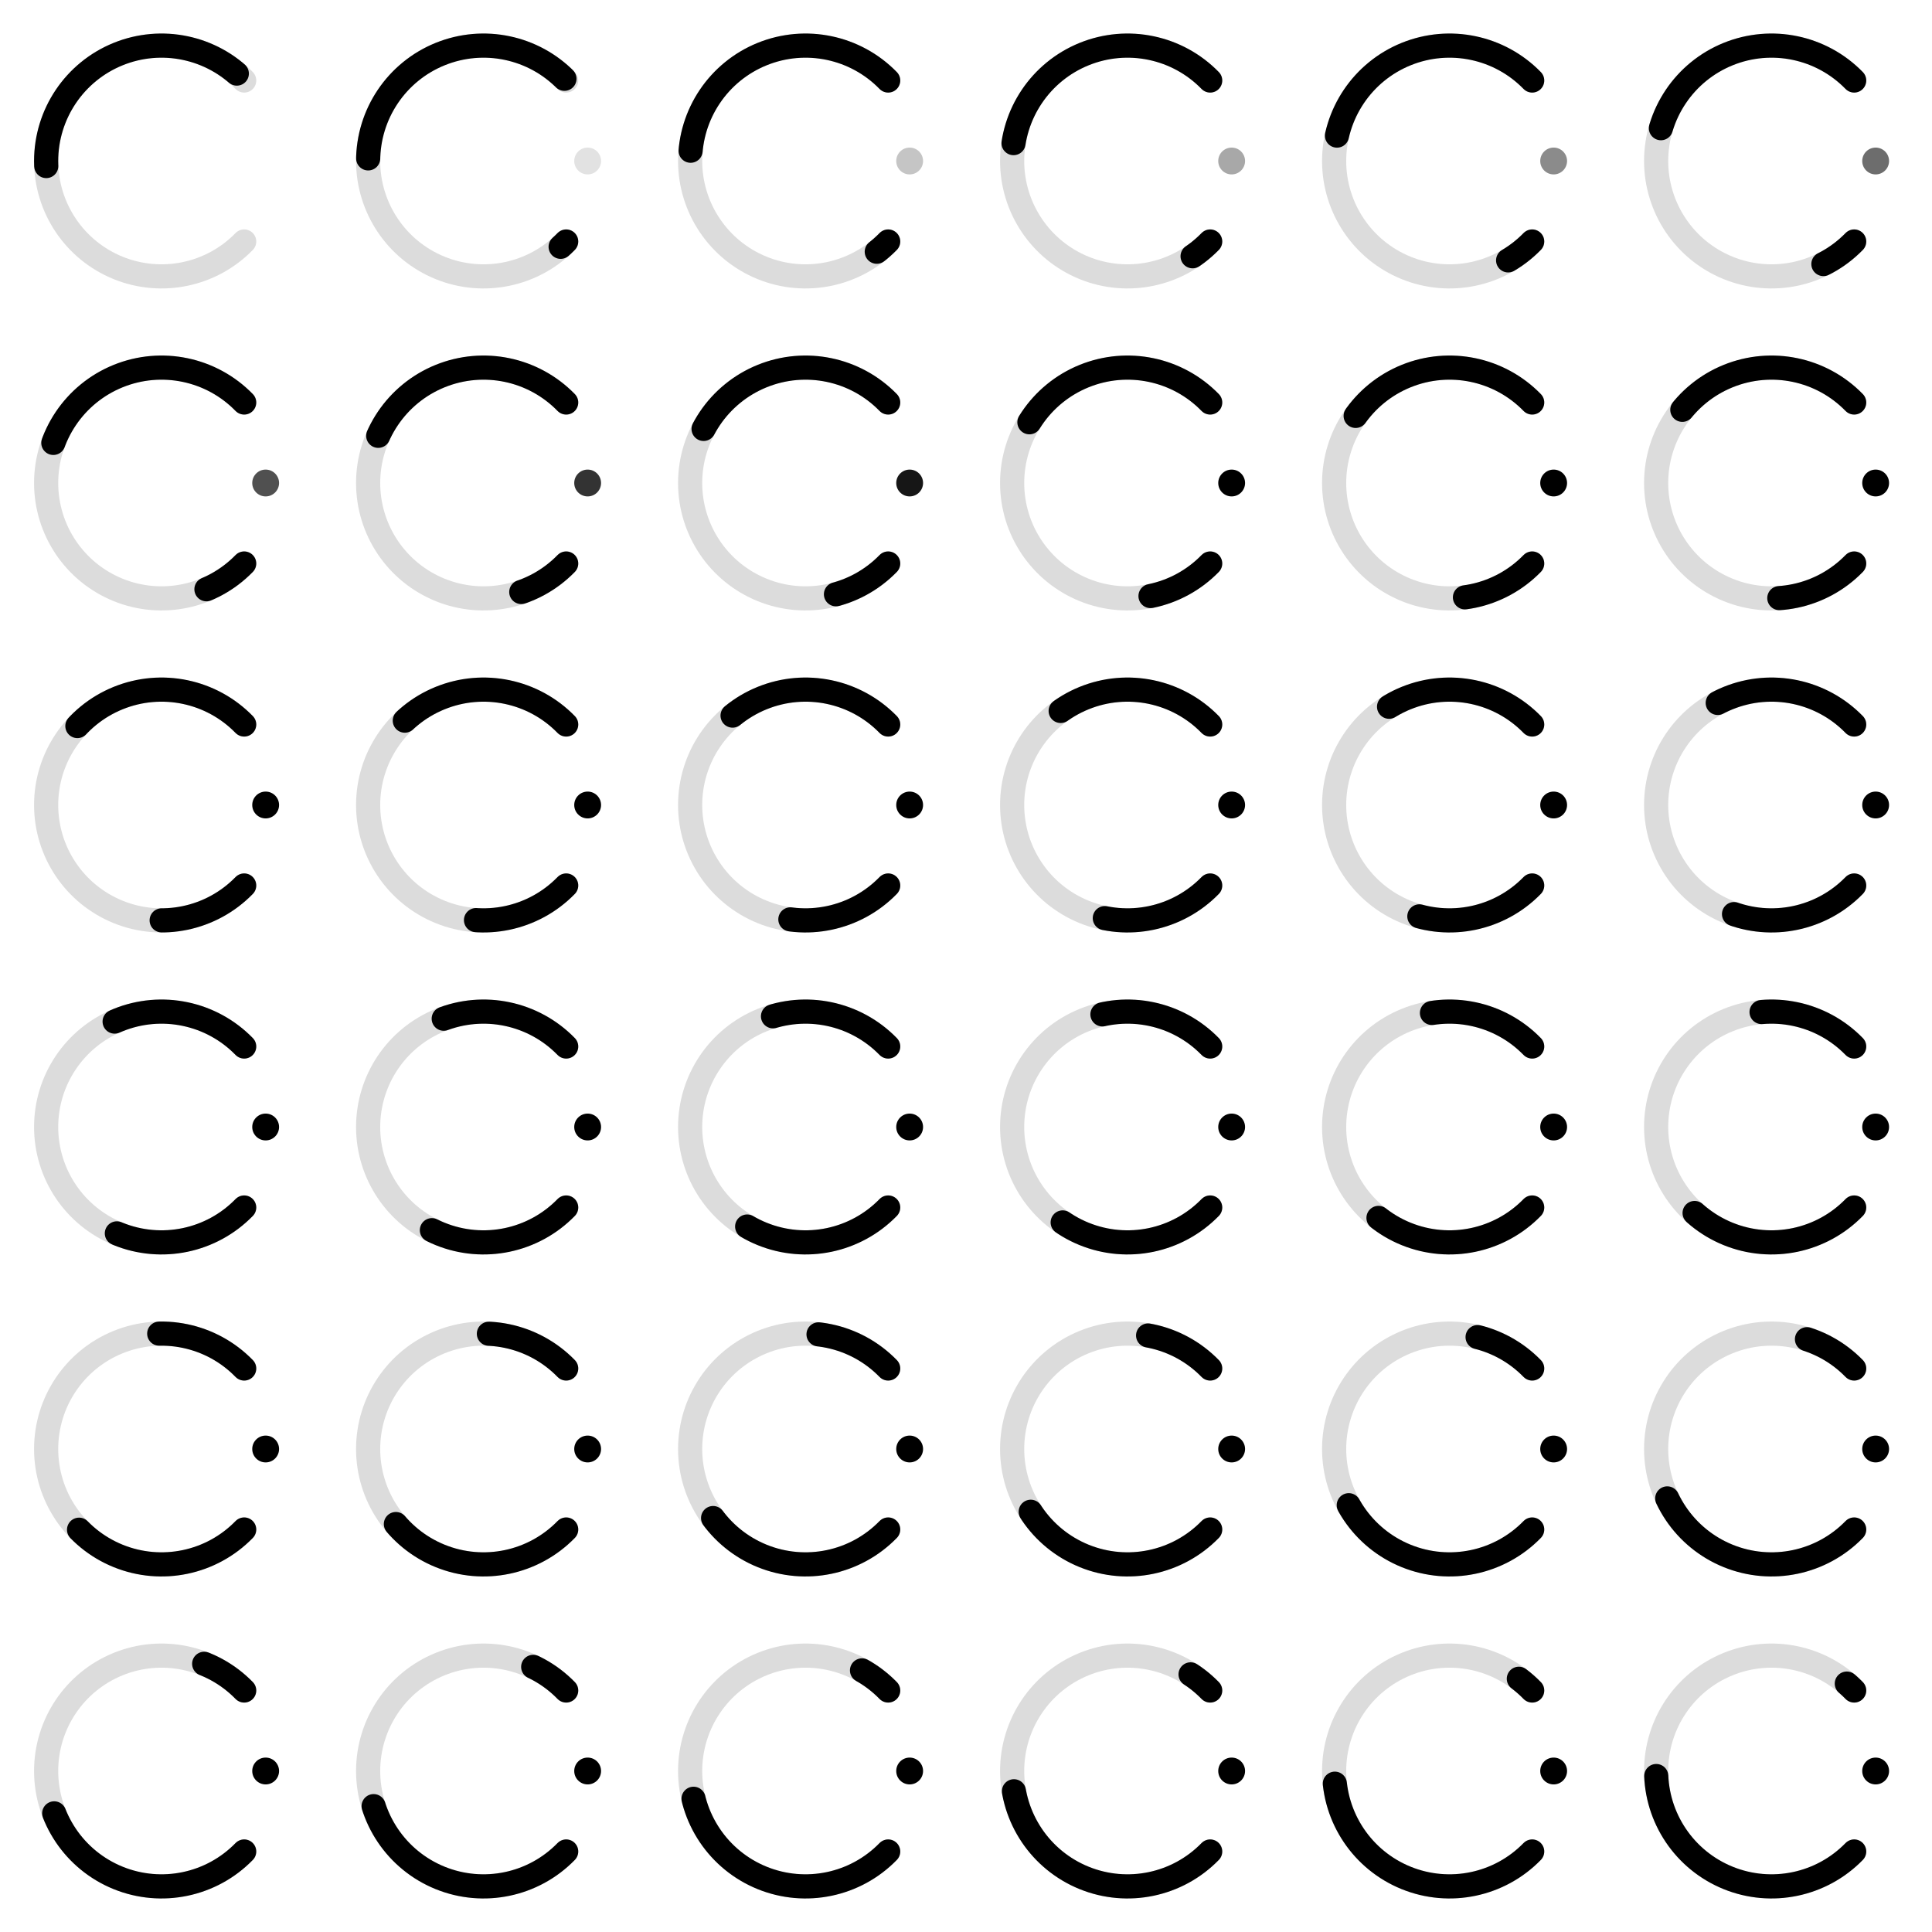
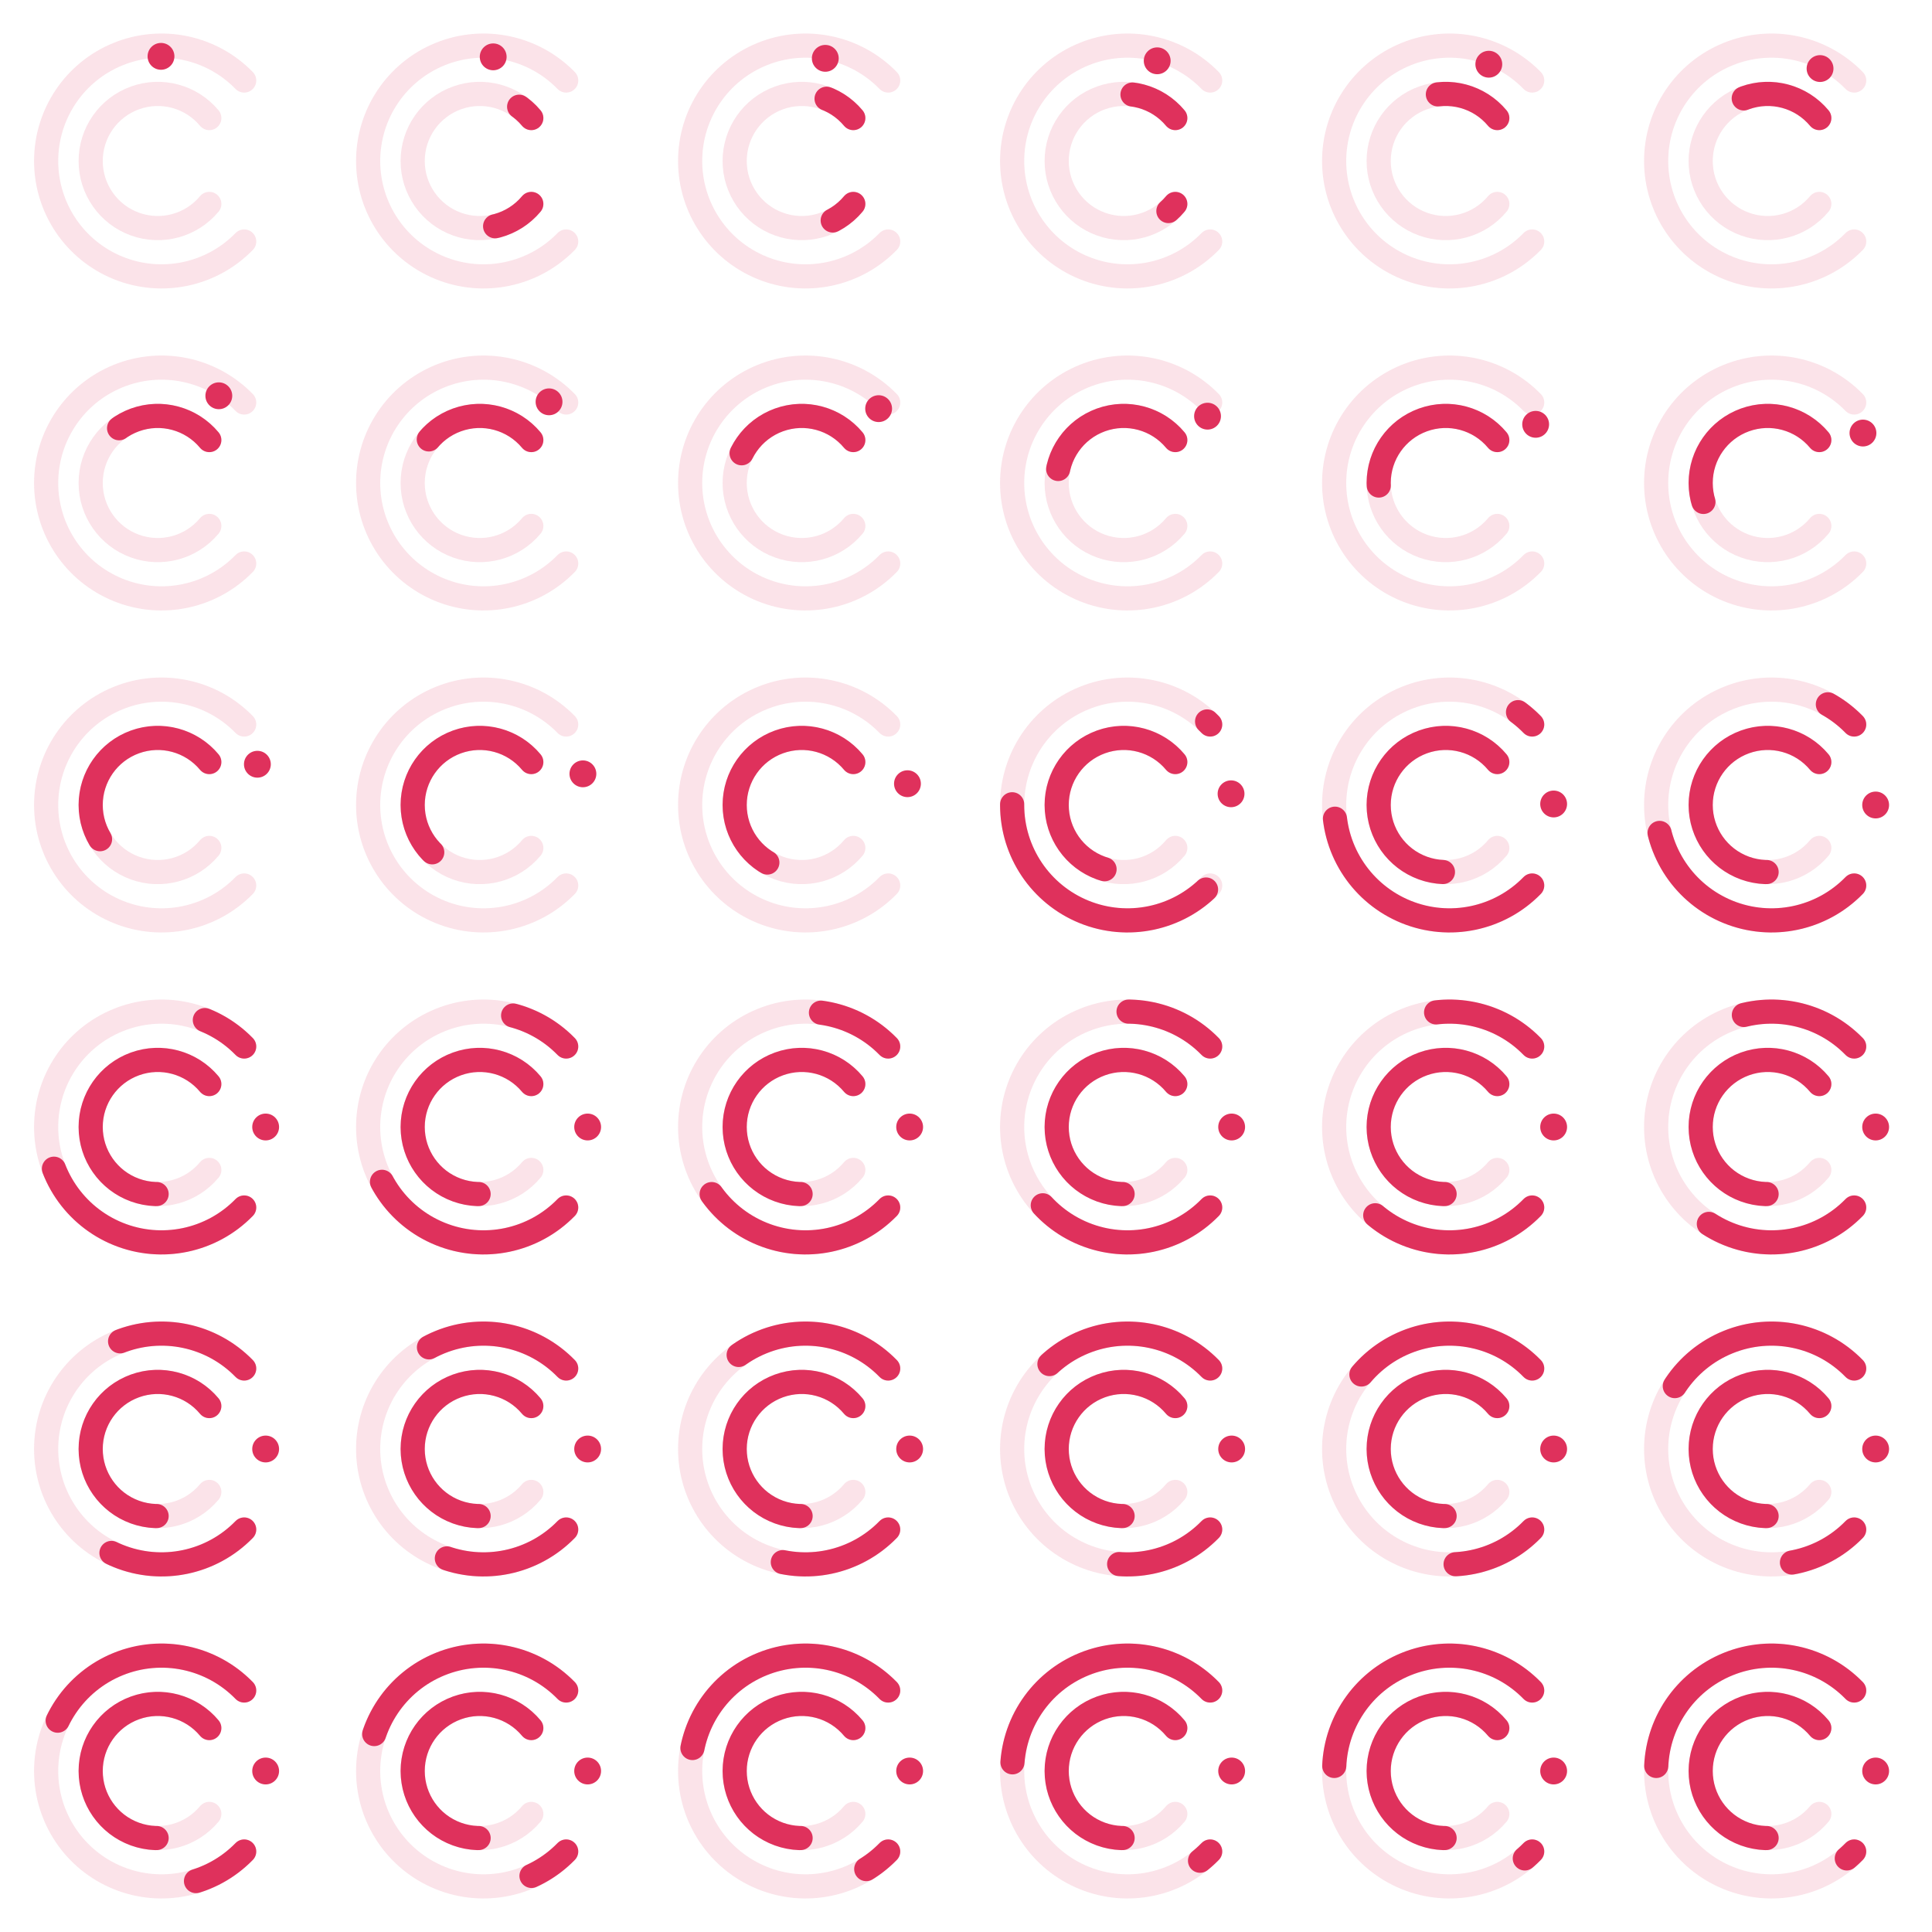
<svg xmlns="http://www.w3.org/2000/svg" width="1440" height="1440">
  <svg x="0" y="0" width="240" height="240" viewBox="0 0 120 120">
-     <g fill="none" stroke="#000" stroke-width="9" stroke-linecap="round">
-       <path d="M91 90a43 43 0 1 1 0-60" opacity=".14" />
-       <path d="M91 90a43 43 0 1 1 0-60" pathLength="100" stroke-dasharray="100 100" stroke-dashoffset="100" />
-     </g>
-     <circle cx="99" cy="60" r="5" opacity="0" />
+     <g fill="none" stroke="#df315c" stroke-width="9" stroke-linecap="round">
+       <g opacity=".14">
+         <path d="M91 30a43 43 0 1 0 0 60" />
+         <path d="M78 44a25 25 0 1 0 0 32" />
+       </g>
+       <path d="M78 44a25 25 0 1 0 0 32" pathLength="100" stroke-dasharray="100 100" stroke-dashoffset="100" opacity="0" />
+       <path d="M91 30a43 43 0 1 0 0 60" pathLength="100" stroke-dasharray="100 100" stroke-dashoffset="100" opacity="0" />
+     </g>
+     <circle cx="60" cy="21" r="5" fill="#df315c" />
  </svg>
  <svg x="240" y="0" width="240" height="240" viewBox="0 0 120 120">
-     <g fill="none" stroke="#000" stroke-width="9" stroke-linecap="round">
-       <path d="M91 90a43 43 0 1 1 0-60" opacity=".14" />
-       <path d="M91 90a43 43 0 1 1 0-60" pathLength="100" stroke-dasharray="100 100" stroke-dashoffset="97.143" />
-     </g>
-     <circle cx="99" cy="60" r="5" opacity="0.114" />
+     <g fill="none" stroke="#df315c" stroke-width="9" stroke-linecap="round">
+       <g opacity=".14">
+         <path d="M91 30a43 43 0 1 0 0 60" />
+         <path d="M78 44a25 25 0 1 0 0 32" />
+       </g>
+       <path d="M78 44a25 25 0 1 0 0 32" pathLength="100" stroke-dasharray="100 100" stroke-dashoffset="93.789" opacity="1" />
+       <path d="M91 30a43 43 0 1 0 0 60" pathLength="100" stroke-dasharray="100 100" stroke-dashoffset="100" opacity="0" />
+     </g>
+     <circle cx="63.799" cy="21.185" r="5" fill="#df315c" />
  </svg>
  <svg x="480" y="0" width="240" height="240" viewBox="0 0 120 120">
-     <g fill="none" stroke="#000" stroke-width="9" stroke-linecap="round">
-       <path d="M91 90a43 43 0 1 1 0-60" opacity=".14" />
-       <path d="M91 90a43 43 0 1 1 0-60" pathLength="100" stroke-dasharray="100 100" stroke-dashoffset="94.286" />
-     </g>
-     <circle cx="99" cy="60" r="5" opacity="0.229" />
+     <g fill="none" stroke="#df315c" stroke-width="9" stroke-linecap="round">
+       <g opacity=".14">
+         <path d="M91 30a43 43 0 1 0 0 60" />
+         <path d="M78 44a25 25 0 1 0 0 32" />
+       </g>
+       <path d="M78 44a25 25 0 1 0 0 32" pathLength="100" stroke-dasharray="100 100" stroke-dashoffset="87.578" opacity="1" />
+       <path d="M91 30a43 43 0 1 0 0 60" pathLength="100" stroke-dasharray="100 100" stroke-dashoffset="100" opacity="0" />
+     </g>
+     <circle cx="67.562" cy="21.74" r="5" fill="#df315c" />
  </svg>
  <svg x="720" y="0" width="240" height="240" viewBox="0 0 120 120">
-     <g fill="none" stroke="#000" stroke-width="9" stroke-linecap="round">
-       <path d="M91 90a43 43 0 1 1 0-60" opacity=".14" />
-       <path d="M91 90a43 43 0 1 1 0-60" pathLength="100" stroke-dasharray="100 100" stroke-dashoffset="91.429" />
-     </g>
-     <circle cx="99" cy="60" r="5" opacity="0.343" />
+     <g fill="none" stroke="#df315c" stroke-width="9" stroke-linecap="round">
+       <g opacity=".14">
+         <path d="M91 30a43 43 0 1 0 0 60" />
+         <path d="M78 44a25 25 0 1 0 0 32" />
+       </g>
+       <path d="M78 44a25 25 0 1 0 0 32" pathLength="100" stroke-dasharray="100 100" stroke-dashoffset="81.366" opacity="1" />
+       <path d="M91 30a43 43 0 1 0 0 60" pathLength="100" stroke-dasharray="100 100" stroke-dashoffset="100" opacity="0" />
+     </g>
+     <circle cx="71.253" cy="22.659" r="5" fill="#df315c" />
  </svg>
  <svg x="960" y="0" width="240" height="240" viewBox="0 0 120 120">
-     <g fill="none" stroke="#000" stroke-width="9" stroke-linecap="round">
-       <path d="M91 90a43 43 0 1 1 0-60" opacity=".14" />
-       <path d="M91 90a43 43 0 1 1 0-60" pathLength="100" stroke-dasharray="100 100" stroke-dashoffset="88.571" />
-     </g>
-     <circle cx="99" cy="60" r="5" opacity="0.457" />
+     <g fill="none" stroke="#df315c" stroke-width="9" stroke-linecap="round">
+       <g opacity=".14">
+         <path d="M91 30a43 43 0 1 0 0 60" />
+         <path d="M78 44a25 25 0 1 0 0 32" />
+       </g>
+       <path d="M78 44a25 25 0 1 0 0 32" pathLength="100" stroke-dasharray="100 100" stroke-dashoffset="75.155" opacity="1" />
+       <path d="M91 30a43 43 0 1 0 0 60" pathLength="100" stroke-dasharray="100 100" stroke-dashoffset="100" opacity="0" />
+     </g>
+     <circle cx="74.837" cy="23.932" r="5" fill="#df315c" />
  </svg>
  <svg x="1200" y="0" width="240" height="240" viewBox="0 0 120 120">
-     <g fill="none" stroke="#000" stroke-width="9" stroke-linecap="round">
-       <path d="M91 90a43 43 0 1 1 0-60" opacity=".14" />
-       <path d="M91 90a43 43 0 1 1 0-60" pathLength="100" stroke-dasharray="100 100" stroke-dashoffset="85.714" />
-     </g>
-     <circle cx="99" cy="60" r="5" opacity="0.571" />
+     <g fill="none" stroke="#df315c" stroke-width="9" stroke-linecap="round">
+       <g opacity=".14">
+         <path d="M91 30a43 43 0 1 0 0 60" />
+         <path d="M78 44a25 25 0 1 0 0 32" />
+       </g>
+       <path d="M78 44a25 25 0 1 0 0 32" pathLength="100" stroke-dasharray="100 100" stroke-dashoffset="68.944" opacity="1" />
+       <path d="M91 30a43 43 0 1 0 0 60" pathLength="100" stroke-dasharray="100 100" stroke-dashoffset="100" opacity="0" />
+     </g>
+     <circle cx="78.28" cy="25.549" r="5" fill="#df315c" />
  </svg>
  <svg x="0" y="240" width="240" height="240" viewBox="0 0 120 120">
-     <g fill="none" stroke="#000" stroke-width="9" stroke-linecap="round">
-       <path d="M91 90a43 43 0 1 1 0-60" opacity=".14" />
-       <path d="M91 90a43 43 0 1 1 0-60" pathLength="100" stroke-dasharray="100 100" stroke-dashoffset="82.857" />
-     </g>
-     <circle cx="99" cy="60" r="5" opacity="0.686" />
+     <g fill="none" stroke="#df315c" stroke-width="9" stroke-linecap="round">
+       <g opacity=".14">
+         <path d="M91 30a43 43 0 1 0 0 60" />
+         <path d="M78 44a25 25 0 1 0 0 32" />
+       </g>
+       <path d="M78 44a25 25 0 1 0 0 32" pathLength="100" stroke-dasharray="100 100" stroke-dashoffset="62.733" opacity="1" />
+       <path d="M91 30a43 43 0 1 0 0 60" pathLength="100" stroke-dasharray="100 100" stroke-dashoffset="100" opacity="0" />
+     </g>
+     <circle cx="81.548" cy="27.494" r="5" fill="#df315c" />
  </svg>
  <svg x="240" y="240" width="240" height="240" viewBox="0 0 120 120">
-     <g fill="none" stroke="#000" stroke-width="9" stroke-linecap="round">
-       <path d="M91 90a43 43 0 1 1 0-60" opacity=".14" />
-       <path d="M91 90a43 43 0 1 1 0-60" pathLength="100" stroke-dasharray="100 100" stroke-dashoffset="80" />
-     </g>
-     <circle cx="99" cy="60" r="5" opacity="0.8" />
+     <g fill="none" stroke="#df315c" stroke-width="9" stroke-linecap="round">
+       <g opacity=".14">
+         <path d="M91 30a43 43 0 1 0 0 60" />
+         <path d="M78 44a25 25 0 1 0 0 32" />
+       </g>
+       <path d="M78 44a25 25 0 1 0 0 32" pathLength="100" stroke-dasharray="100 100" stroke-dashoffset="56.522" opacity="1" />
+       <path d="M91 30a43 43 0 1 0 0 60" pathLength="100" stroke-dasharray="100 100" stroke-dashoffset="100" opacity="0" />
+     </g>
+     <circle cx="84.612" cy="29.747" r="5" fill="#df315c" />
  </svg>
  <svg x="480" y="240" width="240" height="240" viewBox="0 0 120 120">
-     <g fill="none" stroke="#000" stroke-width="9" stroke-linecap="round">
-       <path d="M91 90a43 43 0 1 1 0-60" opacity=".14" />
-       <path d="M91 90a43 43 0 1 1 0-60" pathLength="100" stroke-dasharray="100 100" stroke-dashoffset="77.143" />
-     </g>
-     <circle cx="99" cy="60" r="5" opacity="0.914" />
+     <g fill="none" stroke="#df315c" stroke-width="9" stroke-linecap="round">
+       <g opacity=".14">
+         <path d="M91 30a43 43 0 1 0 0 60" />
+         <path d="M78 44a25 25 0 1 0 0 32" />
+       </g>
+       <path d="M78 44a25 25 0 1 0 0 32" pathLength="100" stroke-dasharray="100 100" stroke-dashoffset="50.311" opacity="1" />
+       <path d="M91 30a43 43 0 1 0 0 60" pathLength="100" stroke-dasharray="100 100" stroke-dashoffset="100" opacity="0" />
+     </g>
+     <circle cx="87.442" cy="32.289" r="5" fill="#df315c" />
  </svg>
  <svg x="720" y="240" width="240" height="240" viewBox="0 0 120 120">
-     <g fill="none" stroke="#000" stroke-width="9" stroke-linecap="round">
-       <path d="M91 90a43 43 0 1 1 0-60" opacity=".14" />
-       <path d="M91 90a43 43 0 1 1 0-60" pathLength="100" stroke-dasharray="100 100" stroke-dashoffset="74.286" />
-     </g>
-     <circle cx="99" cy="60" r="5" opacity="1" />
+     <g fill="none" stroke="#df315c" stroke-width="9" stroke-linecap="round">
+       <g opacity=".14">
+         <path d="M91 30a43 43 0 1 0 0 60" />
+         <path d="M78 44a25 25 0 1 0 0 32" />
+       </g>
+       <path d="M78 44a25 25 0 1 0 0 32" pathLength="100" stroke-dasharray="100 100" stroke-dashoffset="44.099" opacity="1" />
+       <path d="M91 30a43 43 0 1 0 0 60" pathLength="100" stroke-dasharray="100 100" stroke-dashoffset="100" opacity="0" />
+     </g>
+     <circle cx="90.011" cy="35.094" r="5" fill="#df315c" />
  </svg>
  <svg x="960" y="240" width="240" height="240" viewBox="0 0 120 120">
-     <g fill="none" stroke="#000" stroke-width="9" stroke-linecap="round">
-       <path d="M91 90a43 43 0 1 1 0-60" opacity=".14" />
-       <path d="M91 90a43 43 0 1 1 0-60" pathLength="100" stroke-dasharray="100 100" stroke-dashoffset="71.429" />
-     </g>
-     <circle cx="99" cy="60" r="5" opacity="1" />
+     <g fill="none" stroke="#df315c" stroke-width="9" stroke-linecap="round">
+       <g opacity=".14">
+         <path d="M91 30a43 43 0 1 0 0 60" />
+         <path d="M78 44a25 25 0 1 0 0 32" />
+       </g>
+       <path d="M78 44a25 25 0 1 0 0 32" pathLength="100" stroke-dasharray="100 100" stroke-dashoffset="37.888" opacity="1" />
+       <path d="M91 30a43 43 0 1 0 0 60" pathLength="100" stroke-dasharray="100 100" stroke-dashoffset="100" opacity="0" />
+     </g>
+     <circle cx="92.295" cy="38.135" r="5" fill="#df315c" />
  </svg>
  <svg x="1200" y="240" width="240" height="240" viewBox="0 0 120 120">
-     <g fill="none" stroke="#000" stroke-width="9" stroke-linecap="round">
-       <path d="M91 90a43 43 0 1 1 0-60" opacity=".14" />
-       <path d="M91 90a43 43 0 1 1 0-60" pathLength="100" stroke-dasharray="100 100" stroke-dashoffset="68.571" />
-     </g>
-     <circle cx="99" cy="60" r="5" opacity="1" />
+     <g fill="none" stroke="#df315c" stroke-width="9" stroke-linecap="round">
+       <g opacity=".14">
+         <path d="M91 30a43 43 0 1 0 0 60" />
+         <path d="M78 44a25 25 0 1 0 0 32" />
+       </g>
+       <path d="M78 44a25 25 0 1 0 0 32" pathLength="100" stroke-dasharray="100 100" stroke-dashoffset="31.677" opacity="1" />
+       <path d="M91 30a43 43 0 1 0 0 60" pathLength="100" stroke-dasharray="100 100" stroke-dashoffset="100" opacity="0" />
+     </g>
+     <circle cx="94.271" cy="41.385" r="5" fill="#df315c" />
  </svg>
  <svg x="0" y="480" width="240" height="240" viewBox="0 0 120 120">
-     <g fill="none" stroke="#000" stroke-width="9" stroke-linecap="round">
-       <path d="M91 90a43 43 0 1 1 0-60" opacity=".14" />
-       <path d="M91 90a43 43 0 1 1 0-60" pathLength="100" stroke-dasharray="100 100" stroke-dashoffset="65.714" />
-     </g>
-     <circle cx="99" cy="60" r="5" opacity="1" />
+     <g fill="none" stroke="#df315c" stroke-width="9" stroke-linecap="round">
+       <g opacity=".14">
+         <path d="M91 30a43 43 0 1 0 0 60" />
+         <path d="M78 44a25 25 0 1 0 0 32" />
+       </g>
+       <path d="M78 44a25 25 0 1 0 0 32" pathLength="100" stroke-dasharray="100 100" stroke-dashoffset="25.466" opacity="1" />
+       <path d="M91 30a43 43 0 1 0 0 60" pathLength="100" stroke-dasharray="100 100" stroke-dashoffset="100" opacity="0" />
+     </g>
+     <circle cx="95.921" cy="44.812" r="5" fill="#df315c" />
  </svg>
  <svg x="240" y="480" width="240" height="240" viewBox="0 0 120 120">
-     <g fill="none" stroke="#000" stroke-width="9" stroke-linecap="round">
-       <path d="M91 90a43 43 0 1 1 0-60" opacity=".14" />
-       <path d="M91 90a43 43 0 1 1 0-60" pathLength="100" stroke-dasharray="100 100" stroke-dashoffset="62.857" />
-     </g>
-     <circle cx="99" cy="60" r="5" opacity="1" />
+     <g fill="none" stroke="#df315c" stroke-width="9" stroke-linecap="round">
+       <g opacity=".14">
+         <path d="M91 30a43 43 0 1 0 0 60" />
+         <path d="M78 44a25 25 0 1 0 0 32" />
+       </g>
+       <path d="M78 44a25 25 0 1 0 0 32" pathLength="100" stroke-dasharray="100 100" stroke-dashoffset="19.255" opacity="1" />
+       <path d="M91 30a43 43 0 1 0 0 60" pathLength="100" stroke-dasharray="100 100" stroke-dashoffset="100" opacity="0" />
+     </g>
+     <circle cx="97.23" cy="48.383" r="5" fill="#df315c" />
  </svg>
  <svg x="480" y="480" width="240" height="240" viewBox="0 0 120 120">
-     <g fill="none" stroke="#000" stroke-width="9" stroke-linecap="round">
-       <path d="M91 90a43 43 0 1 1 0-60" opacity=".14" />
-       <path d="M91 90a43 43 0 1 1 0-60" pathLength="100" stroke-dasharray="100 100" stroke-dashoffset="60" />
-     </g>
-     <circle cx="99" cy="60" r="5" opacity="1" />
+     <g fill="none" stroke="#df315c" stroke-width="9" stroke-linecap="round">
+       <g opacity=".14">
+         <path d="M91 30a43 43 0 1 0 0 60" />
+         <path d="M78 44a25 25 0 1 0 0 32" />
+       </g>
+       <path d="M78 44a25 25 0 1 0 0 32" pathLength="100" stroke-dasharray="100 100" stroke-dashoffset="13.043" opacity="1" />
+       <path d="M91 30a43 43 0 1 0 0 60" pathLength="100" stroke-dasharray="100 100" stroke-dashoffset="100" opacity="0" />
+     </g>
+     <circle cx="98.184" cy="52.065" r="5" fill="#df315c" />
  </svg>
  <svg x="720" y="480" width="240" height="240" viewBox="0 0 120 120">
-     <g fill="none" stroke="#000" stroke-width="9" stroke-linecap="round">
-       <path d="M91 90a43 43 0 1 1 0-60" opacity=".14" />
-       <path d="M91 90a43 43 0 1 1 0-60" pathLength="100" stroke-dasharray="100 100" stroke-dashoffset="57.143" />
-     </g>
-     <circle cx="99" cy="60" r="5" opacity="1" />
+     <g fill="none" stroke="#df315c" stroke-width="9" stroke-linecap="round">
+       <g opacity=".14">
+         <path d="M91 30a43 43 0 1 0 0 60" />
+         <path d="M78 44a25 25 0 1 0 0 32" />
+       </g>
+       <path d="M78 44a25 25 0 1 0 0 32" pathLength="100" stroke-dasharray="100 100" stroke-dashoffset="6.832" opacity="1" />
+       <path d="M91 30a43 43 0 1 0 0 60" pathLength="100" stroke-dasharray="100 100" stroke-dashoffset="98.383" opacity="1" />
+     </g>
+     <circle cx="98.776" cy="55.822" r="5" fill="#df315c" />
  </svg>
  <svg x="960" y="480" width="240" height="240" viewBox="0 0 120 120">
-     <g fill="none" stroke="#000" stroke-width="9" stroke-linecap="round">
-       <path d="M91 90a43 43 0 1 1 0-60" opacity=".14" />
-       <path d="M91 90a43 43 0 1 1 0-60" pathLength="100" stroke-dasharray="100 100" stroke-dashoffset="54.286" />
-     </g>
-     <circle cx="99" cy="60" r="5" opacity="1" />
+     <g fill="none" stroke="#df315c" stroke-width="9" stroke-linecap="round">
+       <g opacity=".14">
+         <path d="M91 30a43 43 0 1 0 0 60" />
+         <path d="M78 44a25 25 0 1 0 0 32" />
+       </g>
+       <path d="M78 44a25 25 0 1 0 0 32" pathLength="100" stroke-dasharray="100 100" stroke-dashoffset="0.621" opacity="1" />
+       <path d="M91 30a43 43 0 1 0 0 60" pathLength="100" stroke-dasharray="100 100" stroke-dashoffset="92.992" opacity="1" />
+     </g>
+     <circle cx="98.998" cy="59.62" r="5" fill="#df315c" />
  </svg>
  <svg x="1200" y="480" width="240" height="240" viewBox="0 0 120 120">
-     <g fill="none" stroke="#000" stroke-width="9" stroke-linecap="round">
-       <path d="M91 90a43 43 0 1 1 0-60" opacity=".14" />
-       <path d="M91 90a43 43 0 1 1 0-60" pathLength="100" stroke-dasharray="100 100" stroke-dashoffset="51.429" />
-     </g>
-     <circle cx="99" cy="60" r="5" opacity="1" />
+     <g fill="none" stroke="#df315c" stroke-width="9" stroke-linecap="round">
+       <g opacity=".14">
+         <path d="M91 30a43 43 0 1 0 0 60" />
+         <path d="M78 44a25 25 0 1 0 0 32" />
+       </g>
+       <path d="M78 44a25 25 0 1 0 0 32" pathLength="100" stroke-dasharray="100 100" stroke-dashoffset="0" opacity="1" />
+       <path d="M91 30a43 43 0 1 0 0 60" pathLength="100" stroke-dasharray="100 100" stroke-dashoffset="87.601" opacity="1" />
+     </g>
+     <circle cx="99" cy="60" r="5" fill="#df315c" />
  </svg>
  <svg x="0" y="720" width="240" height="240" viewBox="0 0 120 120">
-     <g fill="none" stroke="#000" stroke-width="9" stroke-linecap="round">
-       <path d="M91 90a43 43 0 1 1 0-60" opacity=".14" />
-       <path d="M91 90a43 43 0 1 1 0-60" pathLength="100" stroke-dasharray="100 100" stroke-dashoffset="48.571" />
-     </g>
-     <circle cx="99" cy="60" r="5" opacity="1" />
+     <g fill="none" stroke="#df315c" stroke-width="9" stroke-linecap="round">
+       <g opacity=".14">
+         <path d="M91 30a43 43 0 1 0 0 60" />
+         <path d="M78 44a25 25 0 1 0 0 32" />
+       </g>
+       <path d="M78 44a25 25 0 1 0 0 32" pathLength="100" stroke-dasharray="100 100" stroke-dashoffset="0" opacity="1" />
+       <path d="M91 30a43 43 0 1 0 0 60" pathLength="100" stroke-dasharray="100 100" stroke-dashoffset="82.21" opacity="1" />
+     </g>
+     <circle cx="99" cy="60" r="5" fill="#df315c" />
  </svg>
  <svg x="240" y="720" width="240" height="240" viewBox="0 0 120 120">
-     <g fill="none" stroke="#000" stroke-width="9" stroke-linecap="round">
-       <path d="M91 90a43 43 0 1 1 0-60" opacity=".14" />
-       <path d="M91 90a43 43 0 1 1 0-60" pathLength="100" stroke-dasharray="100 100" stroke-dashoffset="45.714" />
-     </g>
-     <circle cx="99" cy="60" r="5" opacity="1" />
+     <g fill="none" stroke="#df315c" stroke-width="9" stroke-linecap="round">
+       <g opacity=".14">
+         <path d="M91 30a43 43 0 1 0 0 60" />
+         <path d="M78 44a25 25 0 1 0 0 32" />
+       </g>
+       <path d="M78 44a25 25 0 1 0 0 32" pathLength="100" stroke-dasharray="100 100" stroke-dashoffset="0" opacity="1" />
+       <path d="M91 30a43 43 0 1 0 0 60" pathLength="100" stroke-dasharray="100 100" stroke-dashoffset="76.819" opacity="1" />
+     </g>
+     <circle cx="99" cy="60" r="5" fill="#df315c" />
  </svg>
  <svg x="480" y="720" width="240" height="240" viewBox="0 0 120 120">
-     <g fill="none" stroke="#000" stroke-width="9" stroke-linecap="round">
-       <path d="M91 90a43 43 0 1 1 0-60" opacity=".14" />
-       <path d="M91 90a43 43 0 1 1 0-60" pathLength="100" stroke-dasharray="100 100" stroke-dashoffset="42.857" />
-     </g>
-     <circle cx="99" cy="60" r="5" opacity="1" />
+     <g fill="none" stroke="#df315c" stroke-width="9" stroke-linecap="round">
+       <g opacity=".14">
+         <path d="M91 30a43 43 0 1 0 0 60" />
+         <path d="M78 44a25 25 0 1 0 0 32" />
+       </g>
+       <path d="M78 44a25 25 0 1 0 0 32" pathLength="100" stroke-dasharray="100 100" stroke-dashoffset="0" opacity="1" />
+       <path d="M91 30a43 43 0 1 0 0 60" pathLength="100" stroke-dasharray="100 100" stroke-dashoffset="71.429" opacity="1" />
+     </g>
+     <circle cx="99" cy="60" r="5" fill="#df315c" />
  </svg>
  <svg x="720" y="720" width="240" height="240" viewBox="0 0 120 120">
-     <g fill="none" stroke="#000" stroke-width="9" stroke-linecap="round">
-       <path d="M91 90a43 43 0 1 1 0-60" opacity=".14" />
-       <path d="M91 90a43 43 0 1 1 0-60" pathLength="100" stroke-dasharray="100 100" stroke-dashoffset="40" />
-     </g>
-     <circle cx="99" cy="60" r="5" opacity="1" />
+     <g fill="none" stroke="#df315c" stroke-width="9" stroke-linecap="round">
+       <g opacity=".14">
+         <path d="M91 30a43 43 0 1 0 0 60" />
+         <path d="M78 44a25 25 0 1 0 0 32" />
+       </g>
+       <path d="M78 44a25 25 0 1 0 0 32" pathLength="100" stroke-dasharray="100 100" stroke-dashoffset="0" opacity="1" />
+       <path d="M91 30a43 43 0 1 0 0 60" pathLength="100" stroke-dasharray="100 100" stroke-dashoffset="66.038" opacity="1" />
+     </g>
+     <circle cx="99" cy="60" r="5" fill="#df315c" />
  </svg>
  <svg x="960" y="720" width="240" height="240" viewBox="0 0 120 120">
-     <g fill="none" stroke="#000" stroke-width="9" stroke-linecap="round">
-       <path d="M91 90a43 43 0 1 1 0-60" opacity=".14" />
-       <path d="M91 90a43 43 0 1 1 0-60" pathLength="100" stroke-dasharray="100 100" stroke-dashoffset="37.143" />
-     </g>
-     <circle cx="99" cy="60" r="5" opacity="1" />
+     <g fill="none" stroke="#df315c" stroke-width="9" stroke-linecap="round">
+       <g opacity=".14">
+         <path d="M91 30a43 43 0 1 0 0 60" />
+         <path d="M78 44a25 25 0 1 0 0 32" />
+       </g>
+       <path d="M78 44a25 25 0 1 0 0 32" pathLength="100" stroke-dasharray="100 100" stroke-dashoffset="0" opacity="1" />
+       <path d="M91 30a43 43 0 1 0 0 60" pathLength="100" stroke-dasharray="100 100" stroke-dashoffset="60.647" opacity="1" />
+     </g>
+     <circle cx="99" cy="60" r="5" fill="#df315c" />
  </svg>
  <svg x="1200" y="720" width="240" height="240" viewBox="0 0 120 120">
-     <g fill="none" stroke="#000" stroke-width="9" stroke-linecap="round">
-       <path d="M91 90a43 43 0 1 1 0-60" opacity=".14" />
-       <path d="M91 90a43 43 0 1 1 0-60" pathLength="100" stroke-dasharray="100 100" stroke-dashoffset="34.286" />
-     </g>
-     <circle cx="99" cy="60" r="5" opacity="1" />
+     <g fill="none" stroke="#df315c" stroke-width="9" stroke-linecap="round">
+       <g opacity=".14">
+         <path d="M91 30a43 43 0 1 0 0 60" />
+         <path d="M78 44a25 25 0 1 0 0 32" />
+       </g>
+       <path d="M78 44a25 25 0 1 0 0 32" pathLength="100" stroke-dasharray="100 100" stroke-dashoffset="0" opacity="1" />
+       <path d="M91 30a43 43 0 1 0 0 60" pathLength="100" stroke-dasharray="100 100" stroke-dashoffset="55.256" opacity="1" />
+     </g>
+     <circle cx="99" cy="60" r="5" fill="#df315c" />
  </svg>
  <svg x="0" y="960" width="240" height="240" viewBox="0 0 120 120">
-     <g fill="none" stroke="#000" stroke-width="9" stroke-linecap="round">
-       <path d="M91 90a43 43 0 1 1 0-60" opacity=".14" />
-       <path d="M91 90a43 43 0 1 1 0-60" pathLength="100" stroke-dasharray="100 100" stroke-dashoffset="31.429" />
-     </g>
-     <circle cx="99" cy="60" r="5" opacity="1" />
+     <g fill="none" stroke="#df315c" stroke-width="9" stroke-linecap="round">
+       <g opacity=".14">
+         <path d="M91 30a43 43 0 1 0 0 60" />
+         <path d="M78 44a25 25 0 1 0 0 32" />
+       </g>
+       <path d="M78 44a25 25 0 1 0 0 32" pathLength="100" stroke-dasharray="100 100" stroke-dashoffset="0" opacity="1" />
+       <path d="M91 30a43 43 0 1 0 0 60" pathLength="100" stroke-dasharray="100 100" stroke-dashoffset="49.865" opacity="1" />
+     </g>
+     <circle cx="99" cy="60" r="5" fill="#df315c" />
  </svg>
  <svg x="240" y="960" width="240" height="240" viewBox="0 0 120 120">
-     <g fill="none" stroke="#000" stroke-width="9" stroke-linecap="round">
-       <path d="M91 90a43 43 0 1 1 0-60" opacity=".14" />
-       <path d="M91 90a43 43 0 1 1 0-60" pathLength="100" stroke-dasharray="100 100" stroke-dashoffset="28.571" />
-     </g>
-     <circle cx="99" cy="60" r="5" opacity="1" />
+     <g fill="none" stroke="#df315c" stroke-width="9" stroke-linecap="round">
+       <g opacity=".14">
+         <path d="M91 30a43 43 0 1 0 0 60" />
+         <path d="M78 44a25 25 0 1 0 0 32" />
+       </g>
+       <path d="M78 44a25 25 0 1 0 0 32" pathLength="100" stroke-dasharray="100 100" stroke-dashoffset="0" opacity="1" />
+       <path d="M91 30a43 43 0 1 0 0 60" pathLength="100" stroke-dasharray="100 100" stroke-dashoffset="44.474" opacity="1" />
+     </g>
+     <circle cx="99" cy="60" r="5" fill="#df315c" />
  </svg>
  <svg x="480" y="960" width="240" height="240" viewBox="0 0 120 120">
-     <g fill="none" stroke="#000" stroke-width="9" stroke-linecap="round">
-       <path d="M91 90a43 43 0 1 1 0-60" opacity=".14" />
-       <path d="M91 90a43 43 0 1 1 0-60" pathLength="100" stroke-dasharray="100 100" stroke-dashoffset="25.714" />
-     </g>
-     <circle cx="99" cy="60" r="5" opacity="1" />
+     <g fill="none" stroke="#df315c" stroke-width="9" stroke-linecap="round">
+       <g opacity=".14">
+         <path d="M91 30a43 43 0 1 0 0 60" />
+         <path d="M78 44a25 25 0 1 0 0 32" />
+       </g>
+       <path d="M78 44a25 25 0 1 0 0 32" pathLength="100" stroke-dasharray="100 100" stroke-dashoffset="0" opacity="1" />
+       <path d="M91 30a43 43 0 1 0 0 60" pathLength="100" stroke-dasharray="100 100" stroke-dashoffset="39.084" opacity="1" />
+     </g>
+     <circle cx="99" cy="60" r="5" fill="#df315c" />
  </svg>
  <svg x="720" y="960" width="240" height="240" viewBox="0 0 120 120">
-     <g fill="none" stroke="#000" stroke-width="9" stroke-linecap="round">
-       <path d="M91 90a43 43 0 1 1 0-60" opacity=".14" />
-       <path d="M91 90a43 43 0 1 1 0-60" pathLength="100" stroke-dasharray="100 100" stroke-dashoffset="22.857" />
-     </g>
-     <circle cx="99" cy="60" r="5" opacity="1" />
+     <g fill="none" stroke="#df315c" stroke-width="9" stroke-linecap="round">
+       <g opacity=".14">
+         <path d="M91 30a43 43 0 1 0 0 60" />
+         <path d="M78 44a25 25 0 1 0 0 32" />
+       </g>
+       <path d="M78 44a25 25 0 1 0 0 32" pathLength="100" stroke-dasharray="100 100" stroke-dashoffset="0" opacity="1" />
+       <path d="M91 30a43 43 0 1 0 0 60" pathLength="100" stroke-dasharray="100 100" stroke-dashoffset="33.693" opacity="1" />
+     </g>
+     <circle cx="99" cy="60" r="5" fill="#df315c" />
  </svg>
  <svg x="960" y="960" width="240" height="240" viewBox="0 0 120 120">
-     <g fill="none" stroke="#000" stroke-width="9" stroke-linecap="round">
-       <path d="M91 90a43 43 0 1 1 0-60" opacity=".14" />
-       <path d="M91 90a43 43 0 1 1 0-60" pathLength="100" stroke-dasharray="100 100" stroke-dashoffset="20" />
-     </g>
-     <circle cx="99" cy="60" r="5" opacity="1" />
+     <g fill="none" stroke="#df315c" stroke-width="9" stroke-linecap="round">
+       <g opacity=".14">
+         <path d="M91 30a43 43 0 1 0 0 60" />
+         <path d="M78 44a25 25 0 1 0 0 32" />
+       </g>
+       <path d="M78 44a25 25 0 1 0 0 32" pathLength="100" stroke-dasharray="100 100" stroke-dashoffset="0" opacity="1" />
+       <path d="M91 30a43 43 0 1 0 0 60" pathLength="100" stroke-dasharray="100 100" stroke-dashoffset="28.302" opacity="1" />
+     </g>
+     <circle cx="99" cy="60" r="5" fill="#df315c" />
  </svg>
  <svg x="1200" y="960" width="240" height="240" viewBox="0 0 120 120">
-     <g fill="none" stroke="#000" stroke-width="9" stroke-linecap="round">
-       <path d="M91 90a43 43 0 1 1 0-60" opacity=".14" />
-       <path d="M91 90a43 43 0 1 1 0-60" pathLength="100" stroke-dasharray="100 100" stroke-dashoffset="17.143" />
-     </g>
-     <circle cx="99" cy="60" r="5" opacity="1" />
+     <g fill="none" stroke="#df315c" stroke-width="9" stroke-linecap="round">
+       <g opacity=".14">
+         <path d="M91 30a43 43 0 1 0 0 60" />
+         <path d="M78 44a25 25 0 1 0 0 32" />
+       </g>
+       <path d="M78 44a25 25 0 1 0 0 32" pathLength="100" stroke-dasharray="100 100" stroke-dashoffset="0" opacity="1" />
+       <path d="M91 30a43 43 0 1 0 0 60" pathLength="100" stroke-dasharray="100 100" stroke-dashoffset="22.911" opacity="1" />
+     </g>
+     <circle cx="99" cy="60" r="5" fill="#df315c" />
  </svg>
  <svg x="0" y="1200" width="240" height="240" viewBox="0 0 120 120">
-     <g fill="none" stroke="#000" stroke-width="9" stroke-linecap="round">
-       <path d="M91 90a43 43 0 1 1 0-60" opacity=".14" />
-       <path d="M91 90a43 43 0 1 1 0-60" pathLength="100" stroke-dasharray="100 100" stroke-dashoffset="14.286" />
-     </g>
-     <circle cx="99" cy="60" r="5" opacity="1" />
+     <g fill="none" stroke="#df315c" stroke-width="9" stroke-linecap="round">
+       <g opacity=".14">
+         <path d="M91 30a43 43 0 1 0 0 60" />
+         <path d="M78 44a25 25 0 1 0 0 32" />
+       </g>
+       <path d="M78 44a25 25 0 1 0 0 32" pathLength="100" stroke-dasharray="100 100" stroke-dashoffset="0" opacity="1" />
+       <path d="M91 30a43 43 0 1 0 0 60" pathLength="100" stroke-dasharray="100 100" stroke-dashoffset="17.52" opacity="1" />
+     </g>
+     <circle cx="99" cy="60" r="5" fill="#df315c" />
  </svg>
  <svg x="240" y="1200" width="240" height="240" viewBox="0 0 120 120">
-     <g fill="none" stroke="#000" stroke-width="9" stroke-linecap="round">
-       <path d="M91 90a43 43 0 1 1 0-60" opacity=".14" />
-       <path d="M91 90a43 43 0 1 1 0-60" pathLength="100" stroke-dasharray="100 100" stroke-dashoffset="11.429" />
-     </g>
-     <circle cx="99" cy="60" r="5" opacity="1" />
+     <g fill="none" stroke="#df315c" stroke-width="9" stroke-linecap="round">
+       <g opacity=".14">
+         <path d="M91 30a43 43 0 1 0 0 60" />
+         <path d="M78 44a25 25 0 1 0 0 32" />
+       </g>
+       <path d="M78 44a25 25 0 1 0 0 32" pathLength="100" stroke-dasharray="100 100" stroke-dashoffset="0" opacity="1" />
+       <path d="M91 30a43 43 0 1 0 0 60" pathLength="100" stroke-dasharray="100 100" stroke-dashoffset="12.129" opacity="1" />
+     </g>
+     <circle cx="99" cy="60" r="5" fill="#df315c" />
  </svg>
  <svg x="480" y="1200" width="240" height="240" viewBox="0 0 120 120">
-     <g fill="none" stroke="#000" stroke-width="9" stroke-linecap="round">
-       <path d="M91 90a43 43 0 1 1 0-60" opacity=".14" />
-       <path d="M91 90a43 43 0 1 1 0-60" pathLength="100" stroke-dasharray="100 100" stroke-dashoffset="8.571" />
-     </g>
-     <circle cx="99" cy="60" r="5" opacity="1" />
+     <g fill="none" stroke="#df315c" stroke-width="9" stroke-linecap="round">
+       <g opacity=".14">
+         <path d="M91 30a43 43 0 1 0 0 60" />
+         <path d="M78 44a25 25 0 1 0 0 32" />
+       </g>
+       <path d="M78 44a25 25 0 1 0 0 32" pathLength="100" stroke-dasharray="100 100" stroke-dashoffset="0" opacity="1" />
+       <path d="M91 30a43 43 0 1 0 0 60" pathLength="100" stroke-dasharray="100 100" stroke-dashoffset="6.739" opacity="1" />
+     </g>
+     <circle cx="99" cy="60" r="5" fill="#df315c" />
  </svg>
  <svg x="720" y="1200" width="240" height="240" viewBox="0 0 120 120">
-     <g fill="none" stroke="#000" stroke-width="9" stroke-linecap="round">
-       <path d="M91 90a43 43 0 1 1 0-60" opacity=".14" />
-       <path d="M91 90a43 43 0 1 1 0-60" pathLength="100" stroke-dasharray="100 100" stroke-dashoffset="5.714" />
-     </g>
-     <circle cx="99" cy="60" r="5" opacity="1" />
+     <g fill="none" stroke="#df315c" stroke-width="9" stroke-linecap="round">
+       <g opacity=".14">
+         <path d="M91 30a43 43 0 1 0 0 60" />
+         <path d="M78 44a25 25 0 1 0 0 32" />
+       </g>
+       <path d="M78 44a25 25 0 1 0 0 32" pathLength="100" stroke-dasharray="100 100" stroke-dashoffset="0" opacity="1" />
+       <path d="M91 30a43 43 0 1 0 0 60" pathLength="100" stroke-dasharray="100 100" stroke-dashoffset="1.348" opacity="1" />
+     </g>
+     <circle cx="99" cy="60" r="5" fill="#df315c" />
  </svg>
  <svg x="960" y="1200" width="240" height="240" viewBox="0 0 120 120">
-     <g fill="none" stroke="#000" stroke-width="9" stroke-linecap="round">
-       <path d="M91 90a43 43 0 1 1 0-60" opacity=".14" />
-       <path d="M91 90a43 43 0 1 1 0-60" pathLength="100" stroke-dasharray="100 100" stroke-dashoffset="2.857" />
-     </g>
-     <circle cx="99" cy="60" r="5" opacity="1" />
+     <g fill="none" stroke="#df315c" stroke-width="9" stroke-linecap="round">
+       <g opacity=".14">
+         <path d="M91 30a43 43 0 1 0 0 60" />
+         <path d="M78 44a25 25 0 1 0 0 32" />
+       </g>
+       <path d="M78 44a25 25 0 1 0 0 32" pathLength="100" stroke-dasharray="100 100" stroke-dashoffset="0" opacity="1" />
+       <path d="M91 30a43 43 0 1 0 0 60" pathLength="100" stroke-dasharray="100 100" stroke-dashoffset="0" opacity="1" />
+     </g>
+     <circle cx="99" cy="60" r="5" fill="#df315c" />
  </svg>
  <svg x="1200" y="1200" width="240" height="240" viewBox="0 0 120 120">
-     <g fill="none" stroke="#000" stroke-width="9" stroke-linecap="round">
-       <path d="M91 90a43 43 0 1 1 0-60" opacity=".14" />
-       <path d="M91 90a43 43 0 1 1 0-60" pathLength="100" stroke-dasharray="100 100" stroke-dashoffset="0" />
-     </g>
-     <circle cx="99" cy="60" r="5" opacity="1" />
+     <g fill="none" stroke="#df315c" stroke-width="9" stroke-linecap="round">
+       <g opacity=".14">
+         <path d="M91 30a43 43 0 1 0 0 60" />
+         <path d="M78 44a25 25 0 1 0 0 32" />
+       </g>
+       <path d="M78 44a25 25 0 1 0 0 32" pathLength="100" stroke-dasharray="100 100" stroke-dashoffset="0" opacity="1" />
+       <path d="M91 30a43 43 0 1 0 0 60" pathLength="100" stroke-dasharray="100 100" stroke-dashoffset="0" opacity="1" />
+     </g>
+     <circle cx="99" cy="60" r="5" fill="#df315c" />
  </svg>
</svg>
